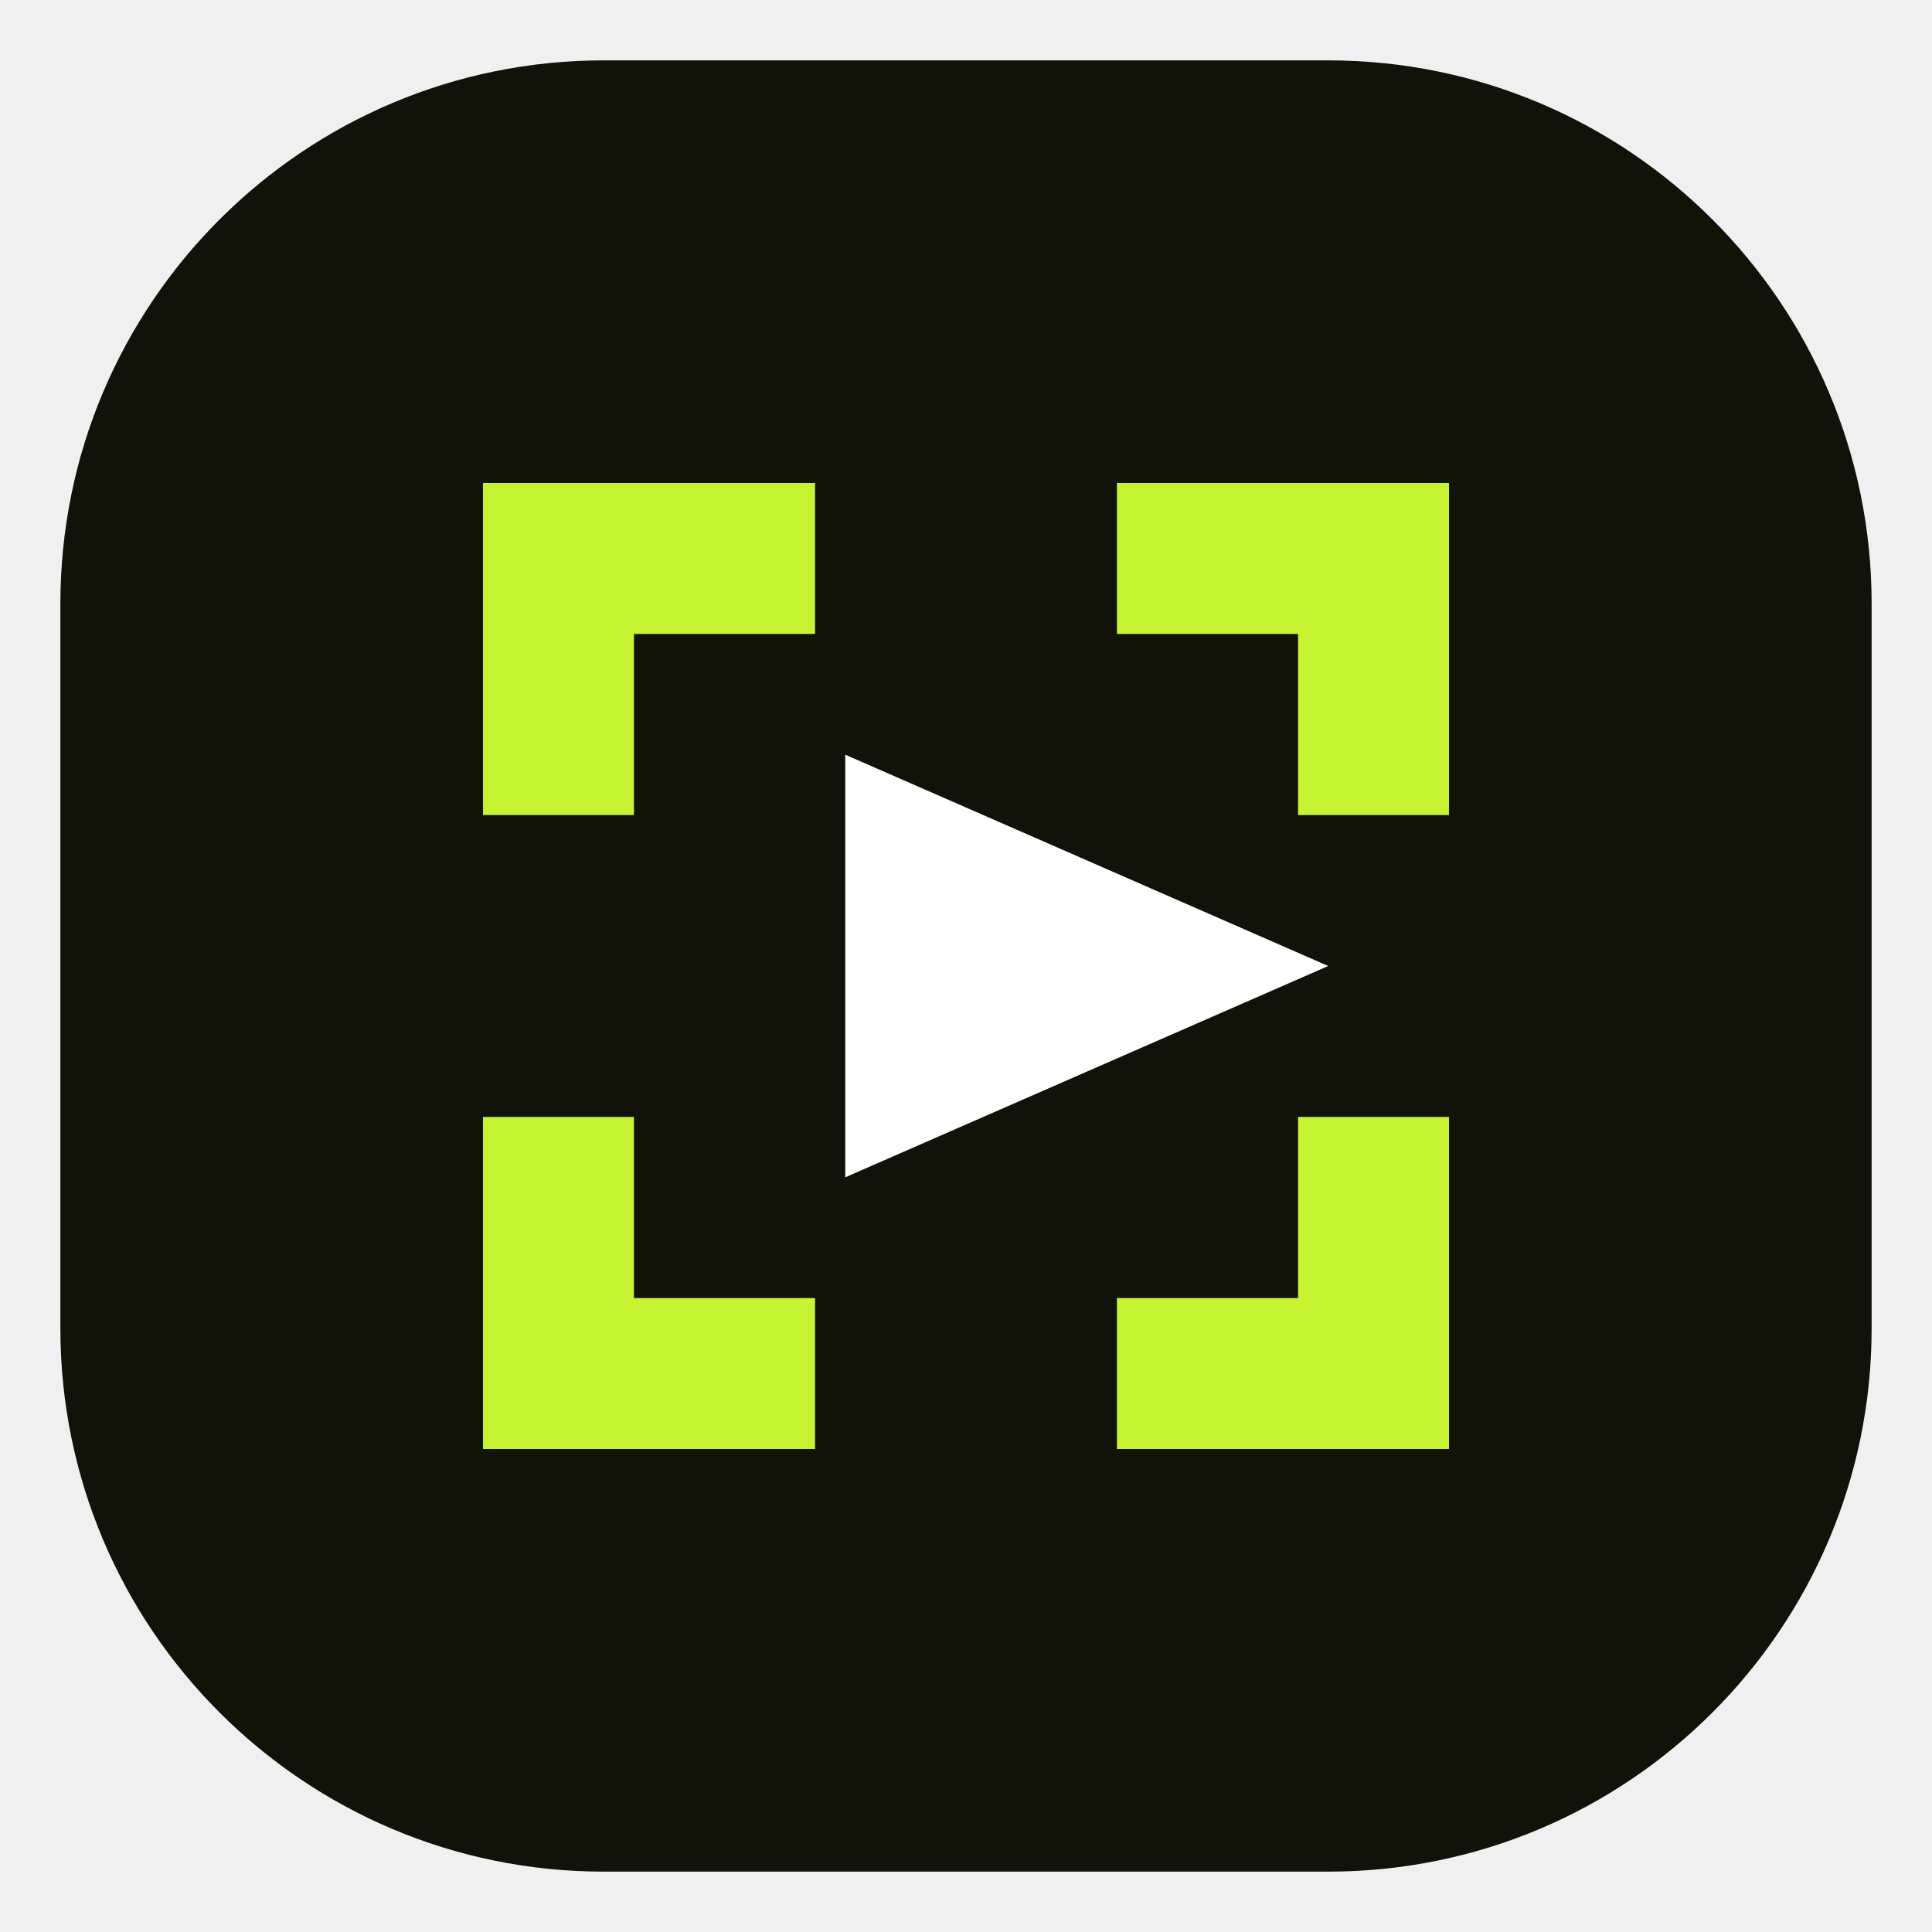
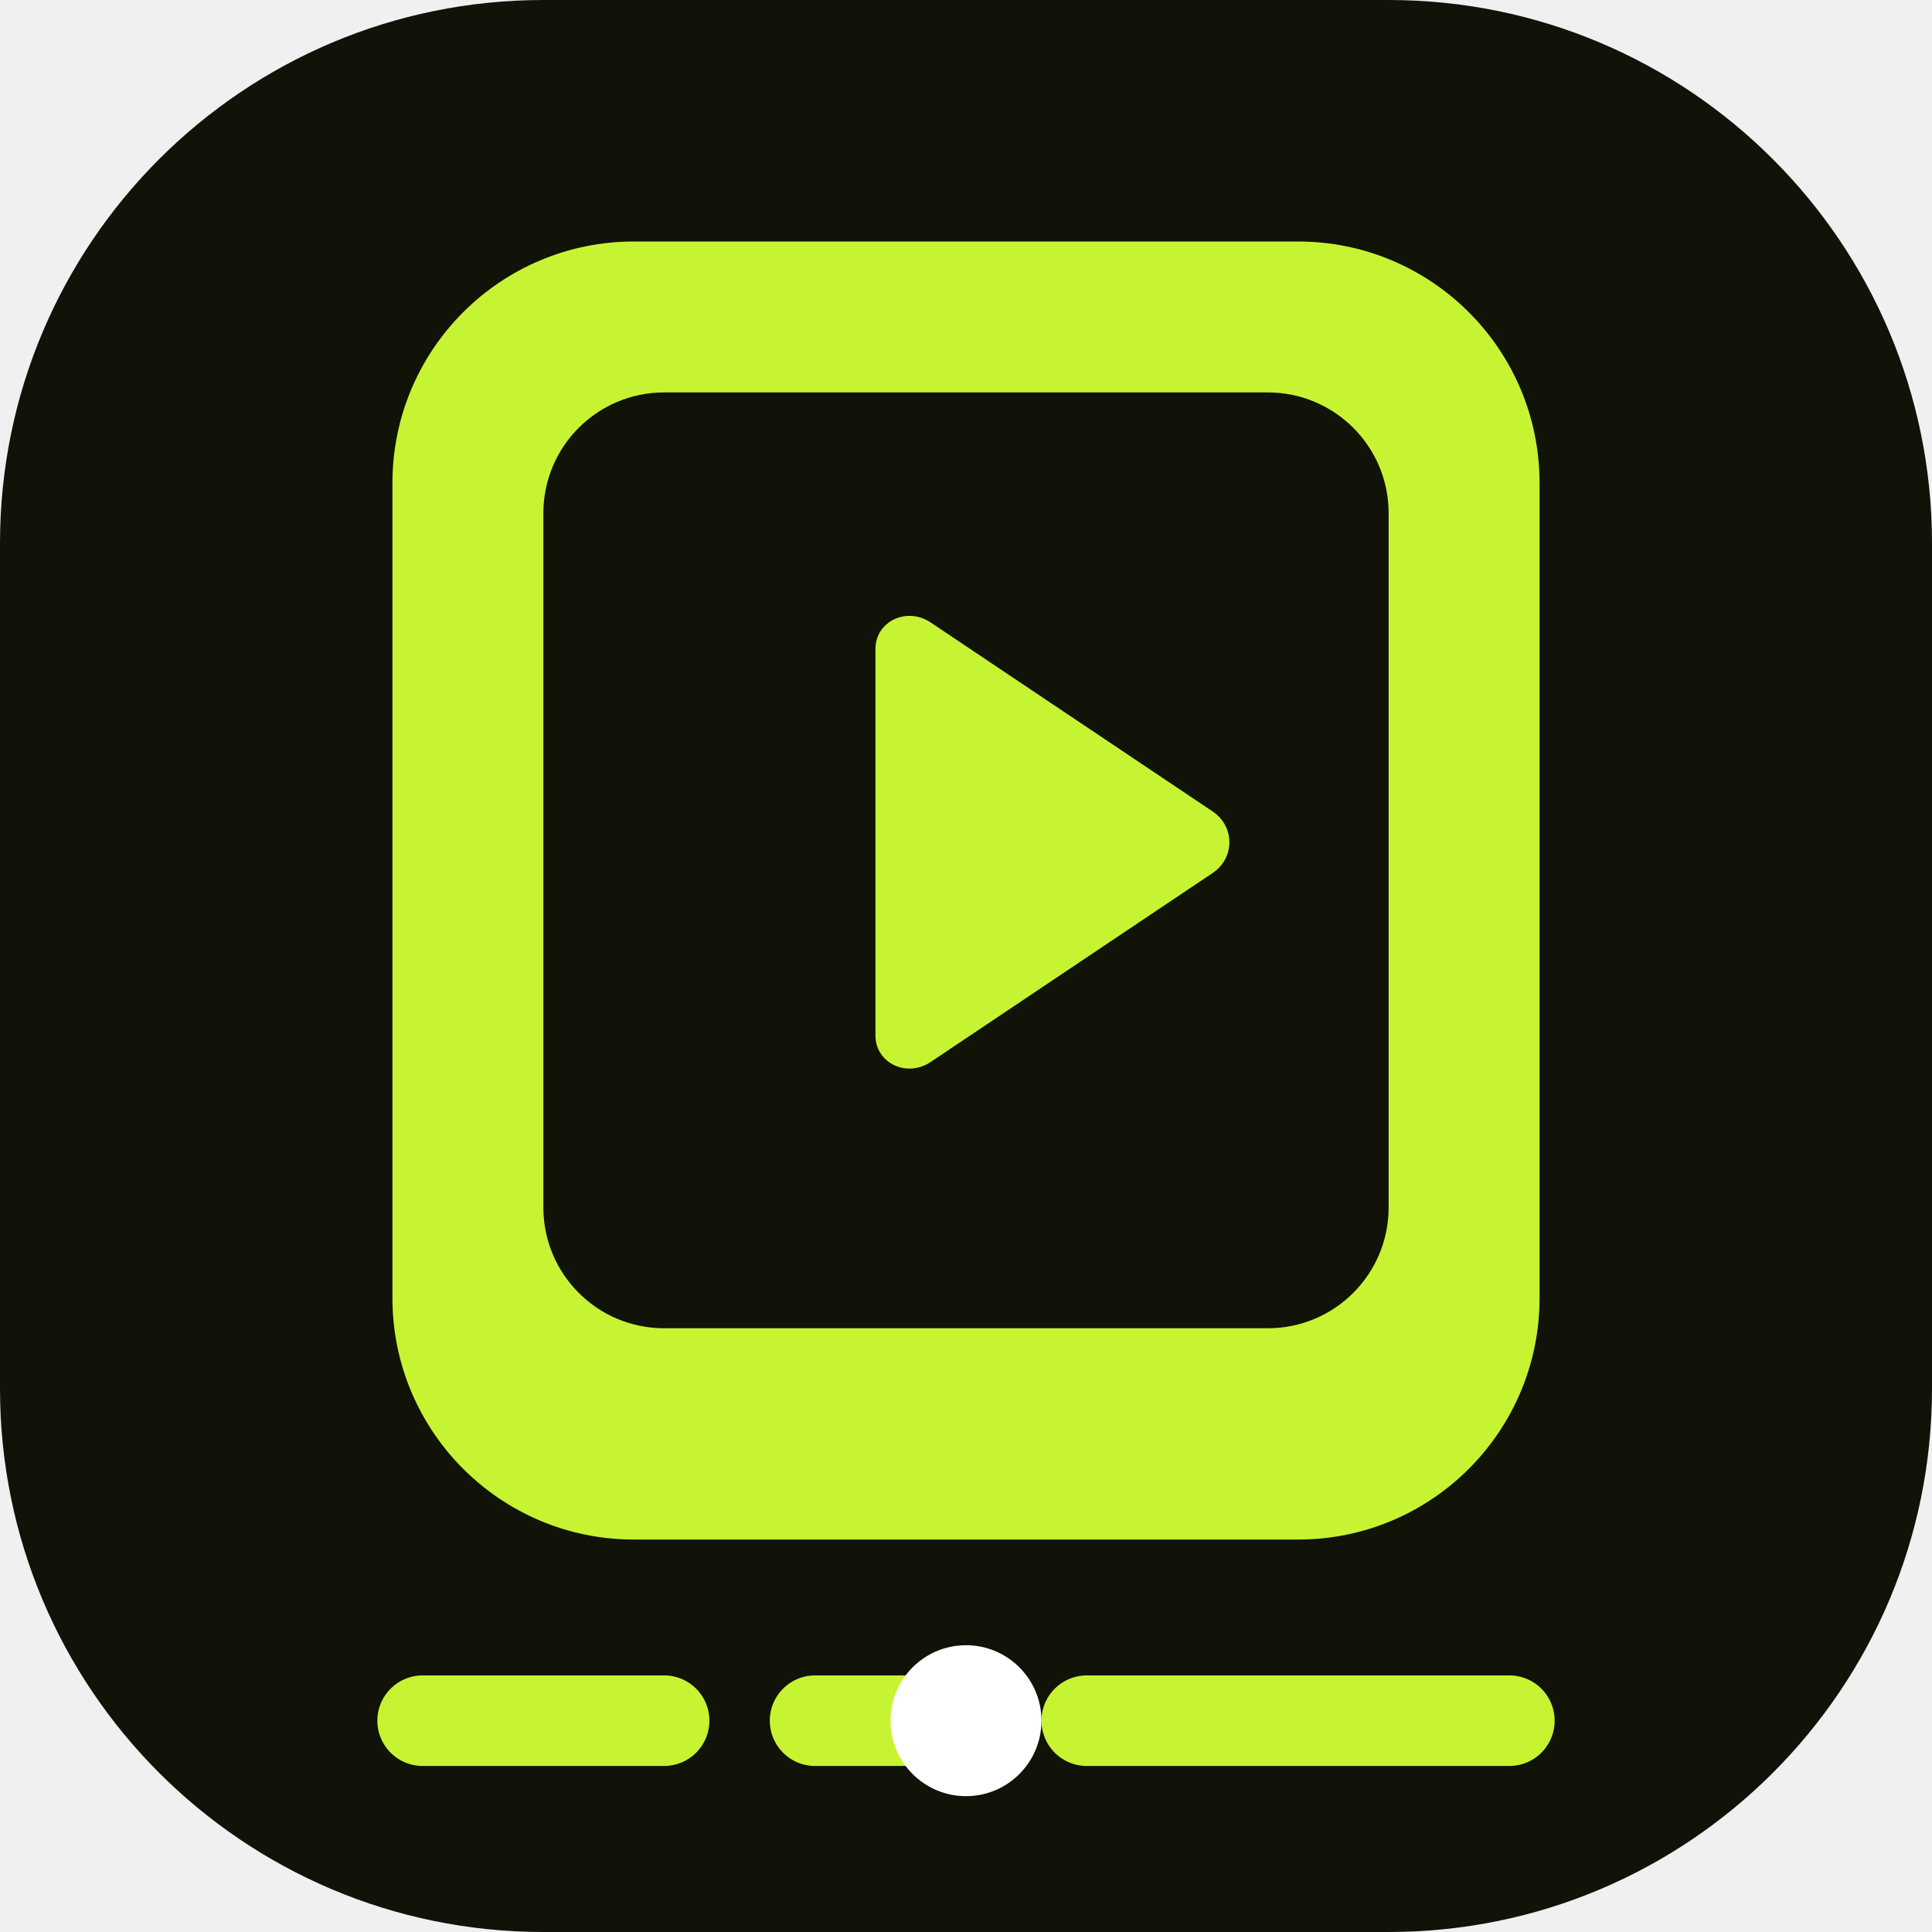
- <svg xmlns="http://www.w3.org/2000/svg" width="64" height="64" viewBox="0 0 64 64" fill="none">
-   <rect x="2" y="2" width="60" height="60" rx="18" fill="#111208" />
-   <path d="M16 27V16h11v5h-6v6zm21-11h11v11h-5v-6h-6zM16 37h5v6h6v5H16zm27 6v-6h5v11H37v-5z" fill="#C6F432" />
-   <path d="m28 25 16 7-16 7z" fill="#fff" />
+ <svg xmlns="http://www.w3.org/2000/svg" viewBox="0 0 64 64" role="img" aria-labelledby="title">
+   <rect width="64" height="64" rx="18" fill="#111208" />
+   <rect x="13" y="8" width="38" height="43" rx="8" fill="#C6F432" />
+   <rect x="18" y="13" width="28" height="31" rx="4" fill="#111208" />
+   <path d="M29 21.5c0-.9 1-1.4 1.8-.9l9.4 6.3c.7.5.7 1.5 0 2l-9.4 6.3c-.8.5-1.8 0-1.8-.9z" fill="#C6F432" />
+   <path d="M14 57h8m5 0h4m5 0h14" stroke="#C6F432" stroke-width="3" stroke-linecap="round" />
+   <circle cx="32" cy="57" r="2.5" fill="#fff" />
</svg>
